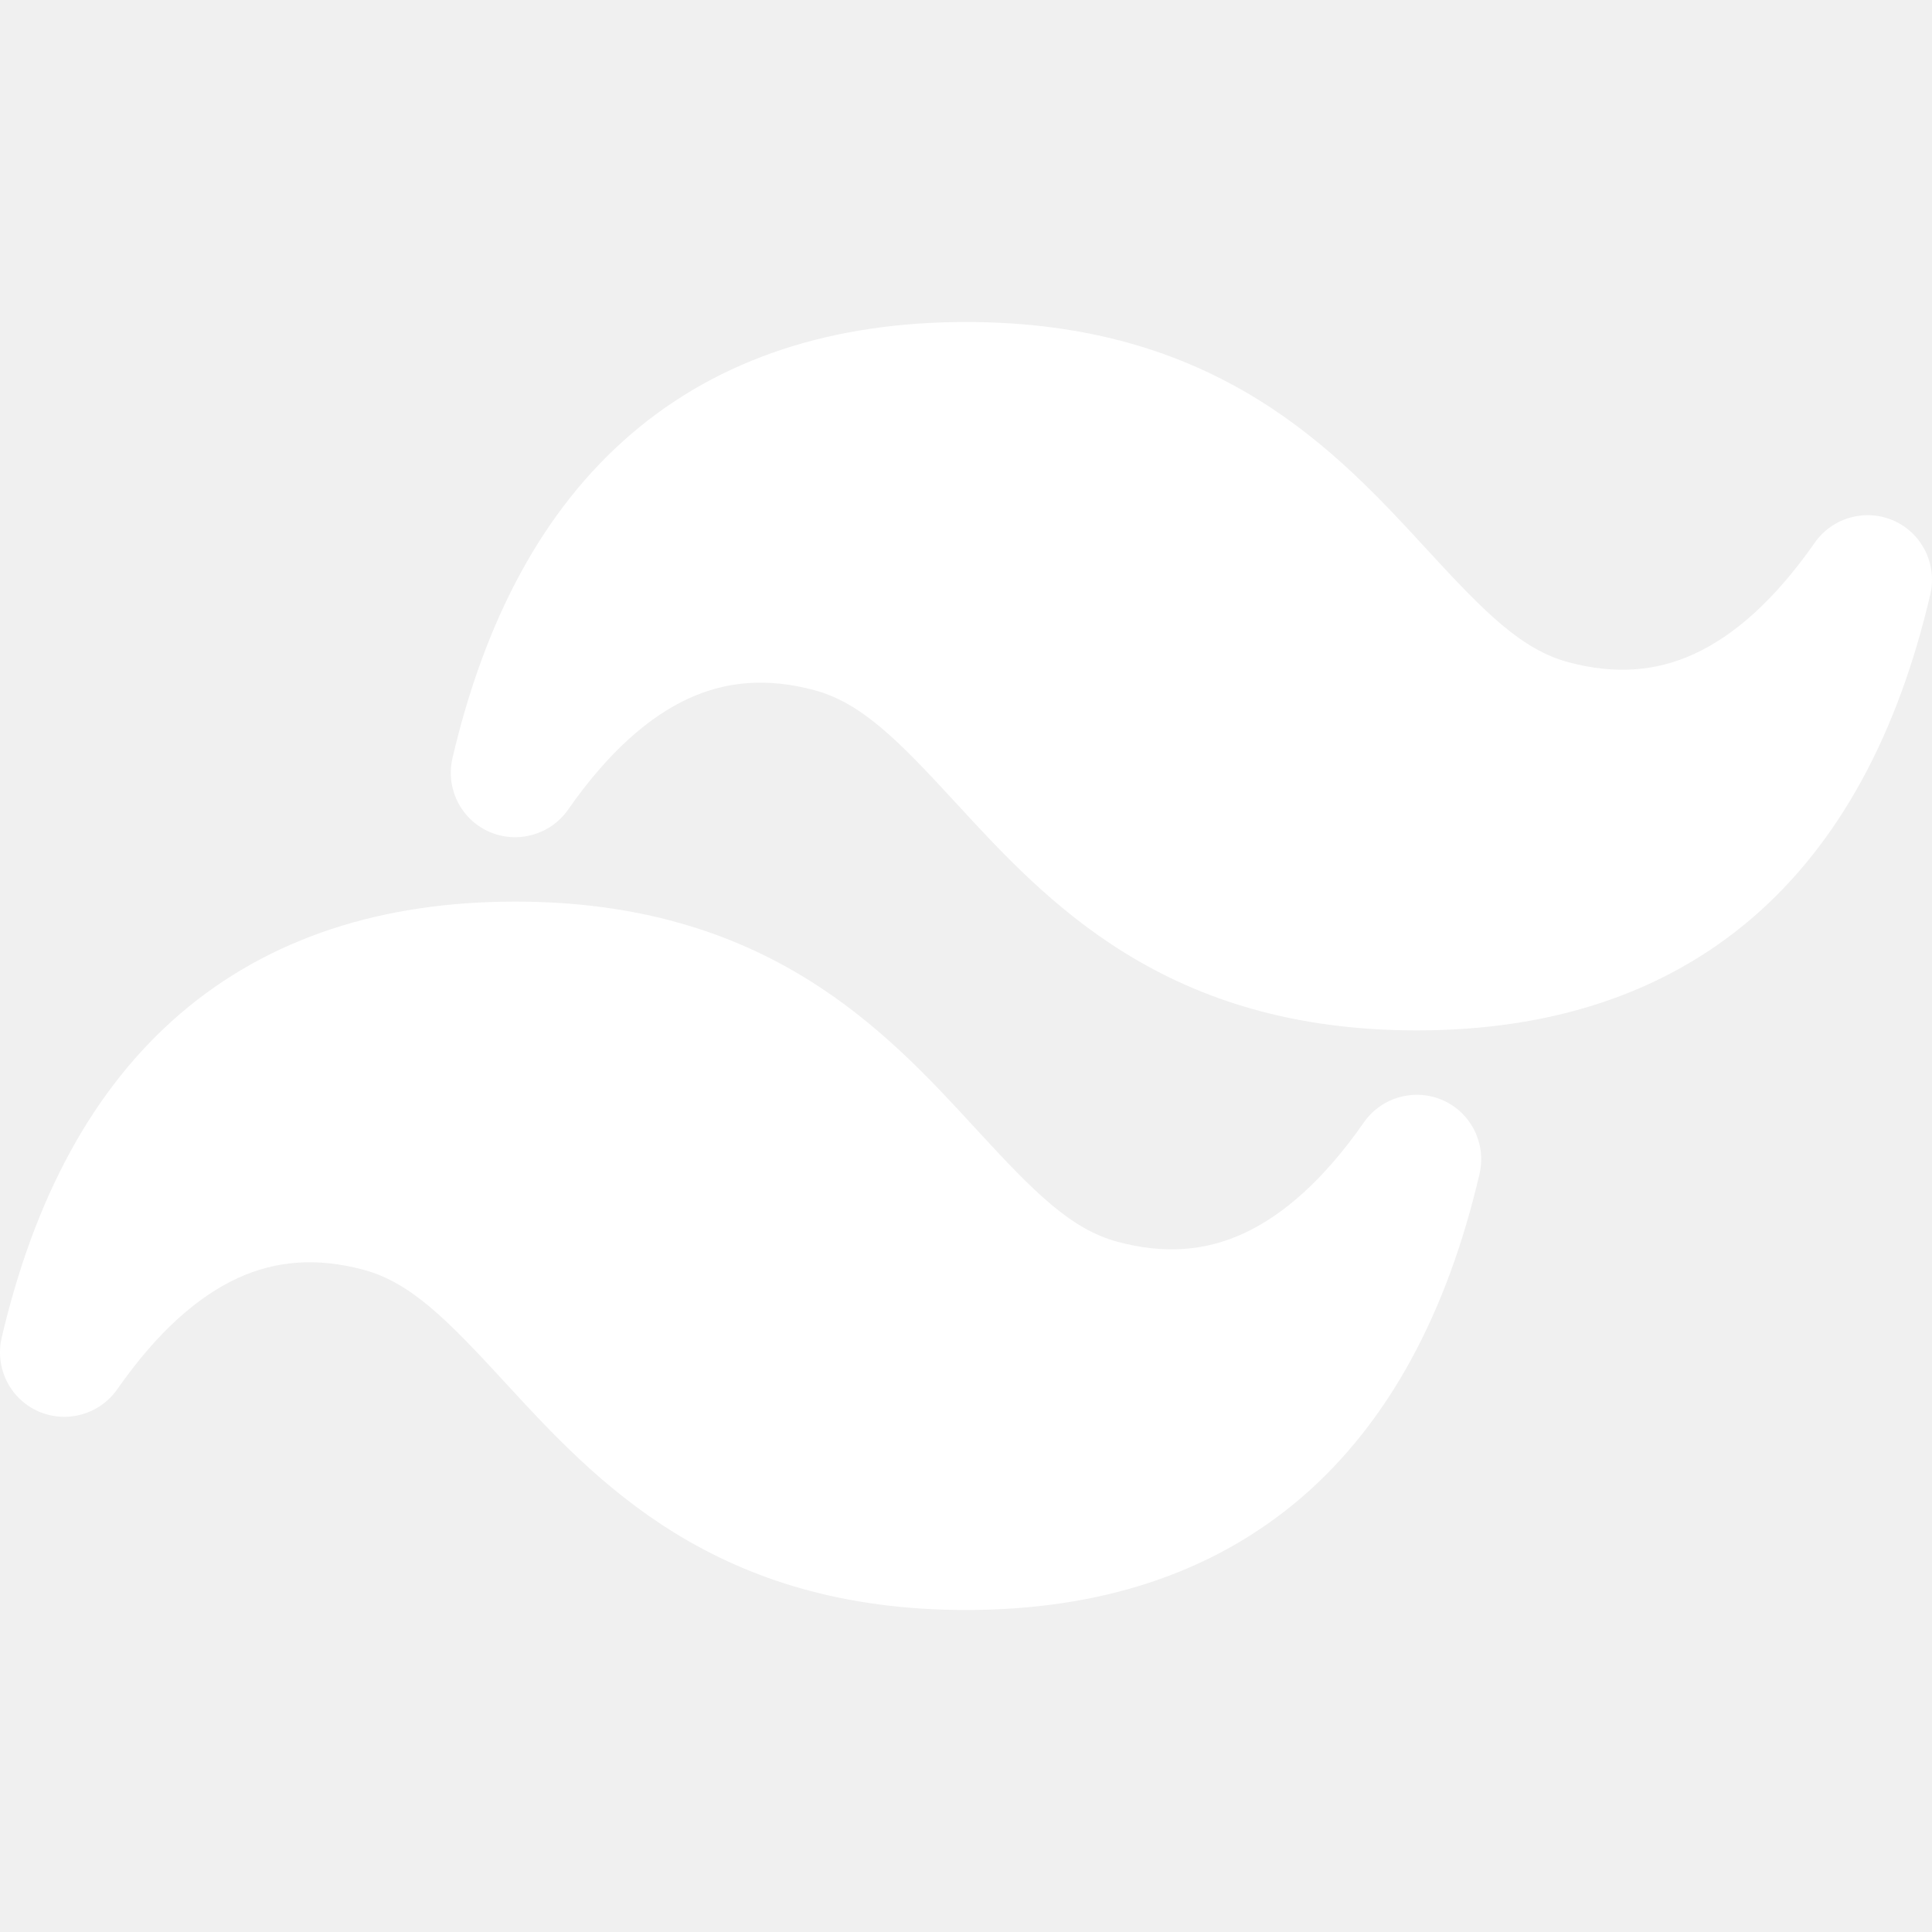
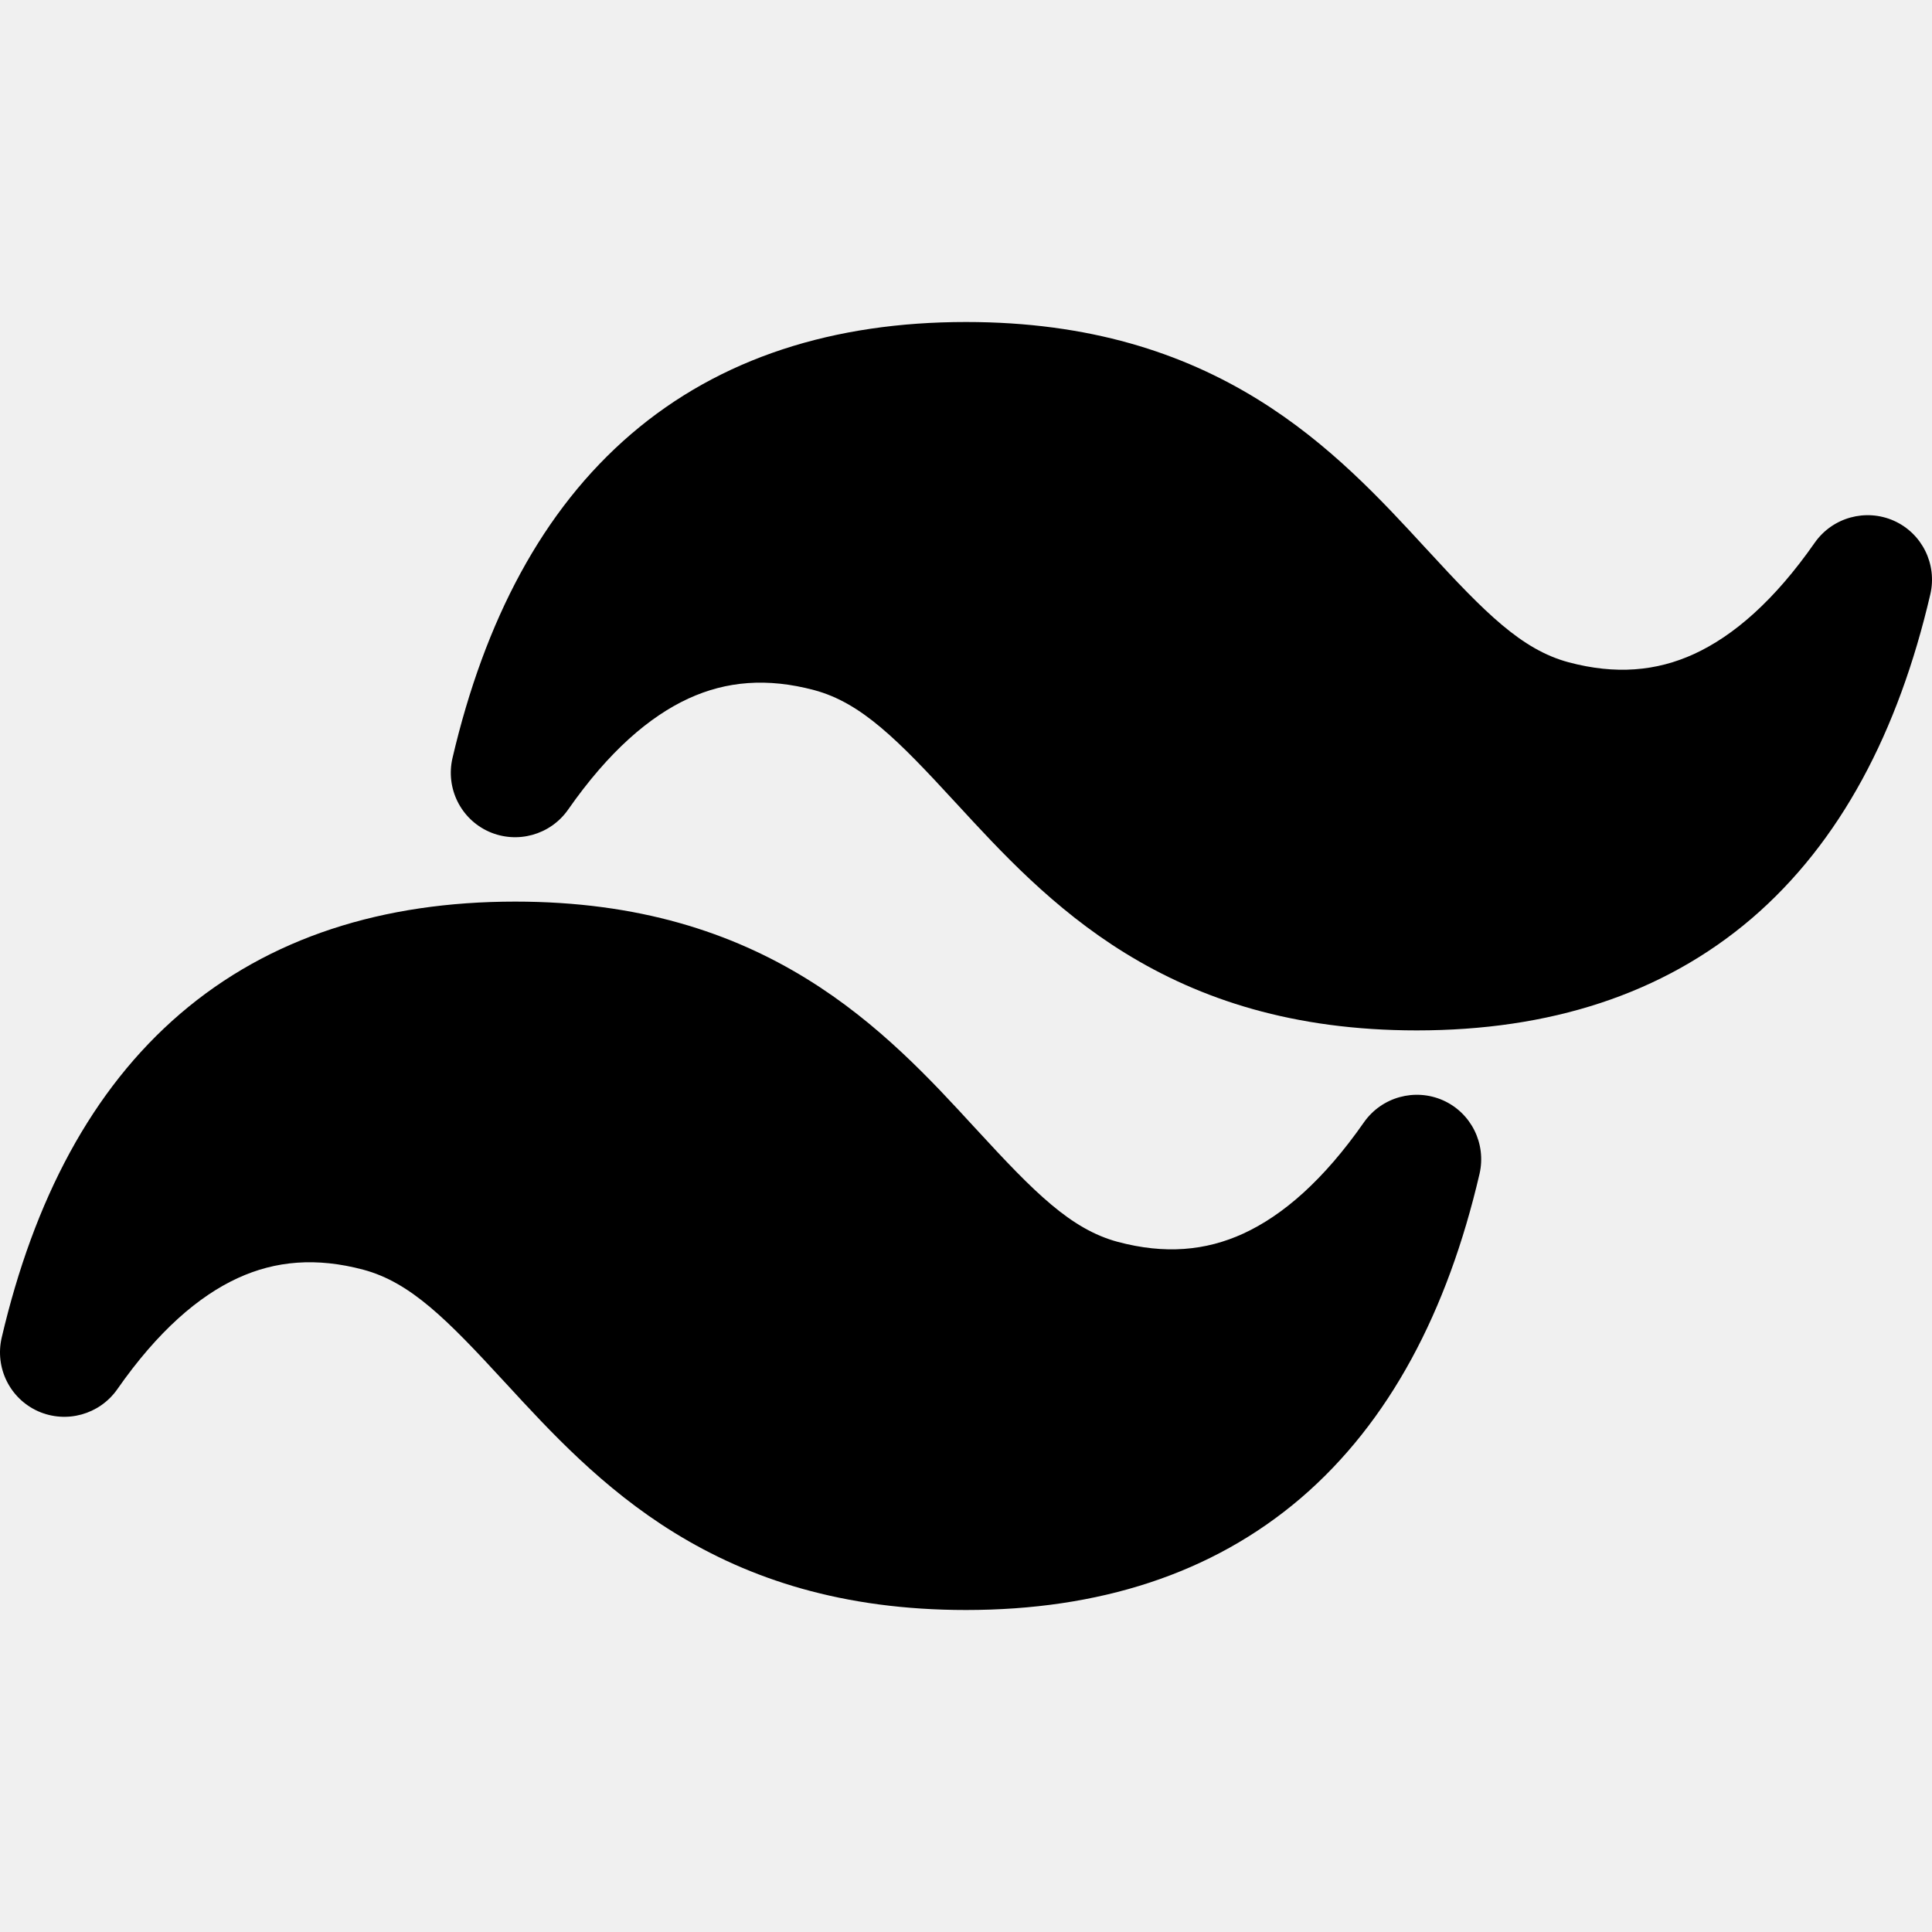
- <svg xmlns="http://www.w3.org/2000/svg" width="40px" height="40px" viewBox="0 0 15 15" fill="none">
+ <svg xmlns="http://www.w3.org/2000/svg" width="40px" height="40px" viewBox="0 0 15 15" fill="currentColor">
  <g id="SVGRepo_bgCarrier" stroke-width="0" />
  <g id="SVGRepo_tracerCarrier" stroke-linecap="round" stroke-linejoin="round" />
  <g id="SVGRepo_iconCarrier">
-     <path d="M7.5 2.5C6.474 2.5 5.592 2.777 4.9 3.37C4.212 3.96 3.763 4.817 3.513 5.886C3.459 6.12 3.577 6.359 3.796 6.457C4.015 6.554 4.272 6.483 4.41 6.287C4.726 5.834 5.042 5.563 5.346 5.423C5.64 5.288 5.957 5.261 6.321 5.358C6.687 5.456 6.971 5.744 7.416 6.228L7.431 6.244C7.767 6.609 8.176 7.055 8.736 7.4C9.318 7.759 10.041 8 11 8C12.026 8 12.908 7.723 13.601 7.13C14.288 6.54 14.738 5.683 14.987 4.614C15.041 4.38 14.923 4.141 14.704 4.043C14.485 3.946 14.228 4.017 14.09 4.213C13.774 4.666 13.458 4.937 13.154 5.077C12.86 5.212 12.543 5.239 12.179 5.142C11.813 5.044 11.529 4.756 11.084 4.272L11.069 4.256C10.733 3.891 10.324 3.445 9.764 3.1C9.182 2.741 8.459 2.5 7.5 2.5Z" fill="#ffffff" />
-     <path d="M4 7C2.974 7 2.092 7.277 1.4 7.87C0.712 8.46 0.263 9.317 0.013 10.386C-0.041 10.62 0.077 10.859 0.296 10.957C0.515 11.054 0.772 10.983 0.91 10.787C1.226 10.334 1.542 10.063 1.846 9.923C2.14 9.788 2.457 9.761 2.821 9.858C3.187 9.956 3.471 10.244 3.916 10.728L3.931 10.744C4.267 11.109 4.676 11.555 5.236 11.9C5.818 12.259 6.541 12.5 7.5 12.5C8.526 12.5 9.408 12.223 10.101 11.63C10.788 11.04 11.238 10.183 11.487 9.114C11.541 8.88 11.423 8.641 11.204 8.543C10.985 8.446 10.728 8.517 10.59 8.713C10.274 9.166 9.958 9.437 9.654 9.577C9.36 9.712 9.043 9.739 8.679 9.642C8.313 9.544 8.029 9.256 7.584 8.772L7.569 8.756C7.234 8.391 6.824 7.945 6.264 7.6C5.682 7.241 4.959 7 4 7Z" fill="#ffffff" />
+     <path d="M7.5 2.5C6.474 2.5 5.592 2.777 4.9 3.37C4.212 3.96 3.763 4.817 3.513 5.886C3.459 6.12 3.577 6.359 3.796 6.457C4.015 6.554 4.272 6.483 4.41 6.287C4.726 5.834 5.042 5.563 5.346 5.423C5.64 5.288 5.957 5.261 6.321 5.358C6.687 5.456 6.971 5.744 7.416 6.228L7.431 6.244C7.767 6.609 8.176 7.055 8.736 7.4C9.318 7.759 10.041 8 11 8C12.026 8 12.908 7.723 13.601 7.13C14.288 6.54 14.738 5.683 14.987 4.614C15.041 4.38 14.923 4.141 14.704 4.043C14.485 3.946 14.228 4.017 14.09 4.213C13.774 4.666 13.458 4.937 13.154 5.077C12.86 5.212 12.543 5.239 12.179 5.142C11.813 5.044 11.529 4.756 11.084 4.272L11.069 4.256C10.733 3.891 10.324 3.445 9.764 3.1C9.182 2.741 8.459 2.5 7.5 2.5Z" fill="currentColor" />
+     <path d="M4 7C2.974 7 2.092 7.277 1.4 7.87C0.712 8.46 0.263 9.317 0.013 10.386C-0.041 10.62 0.077 10.859 0.296 10.957C0.515 11.054 0.772 10.983 0.91 10.787C1.226 10.334 1.542 10.063 1.846 9.923C2.14 9.788 2.457 9.761 2.821 9.858C3.187 9.956 3.471 10.244 3.916 10.728L3.931 10.744C4.267 11.109 4.676 11.555 5.236 11.9C5.818 12.259 6.541 12.5 7.5 12.5C8.526 12.5 9.408 12.223 10.101 11.63C10.788 11.04 11.238 10.183 11.487 9.114C11.541 8.88 11.423 8.641 11.204 8.543C10.985 8.446 10.728 8.517 10.59 8.713C10.274 9.166 9.958 9.437 9.654 9.577C9.36 9.712 9.043 9.739 8.679 9.642C8.313 9.544 8.029 9.256 7.584 8.772L7.569 8.756C7.234 8.391 6.824 7.945 6.264 7.6C5.682 7.241 4.959 7 4 7Z" fill="currentColor" />
  </g>
</svg>
